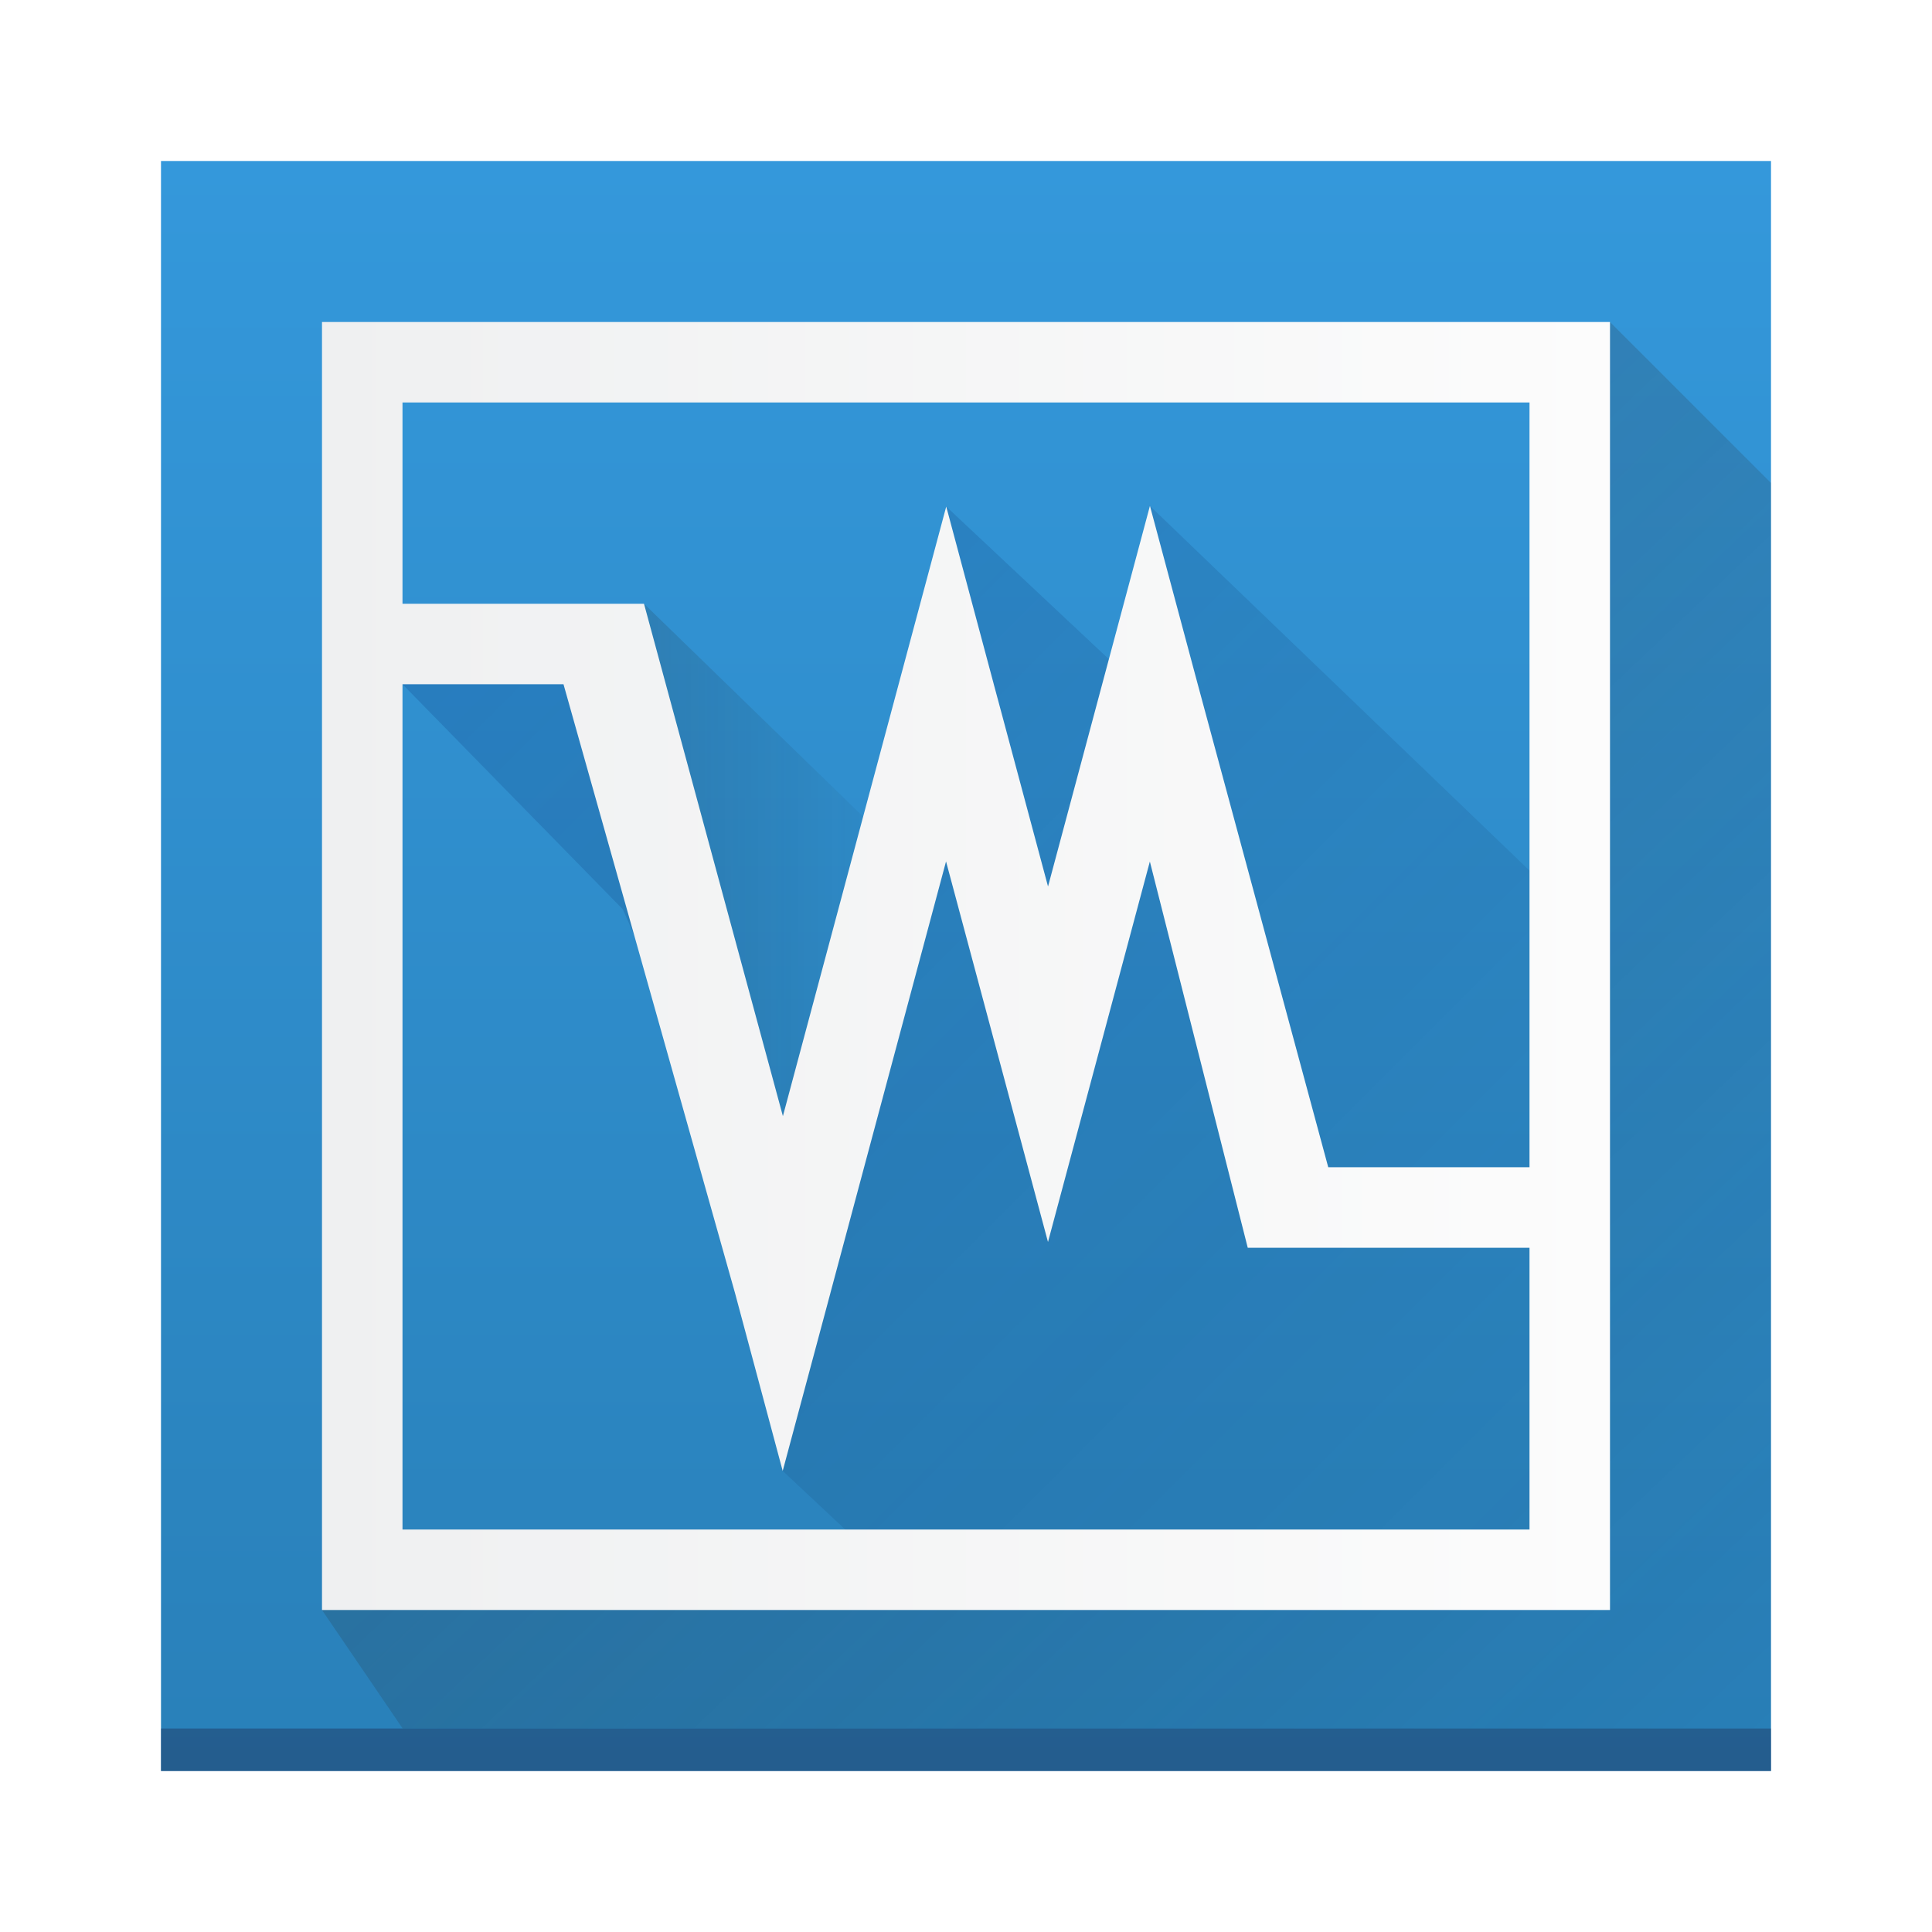
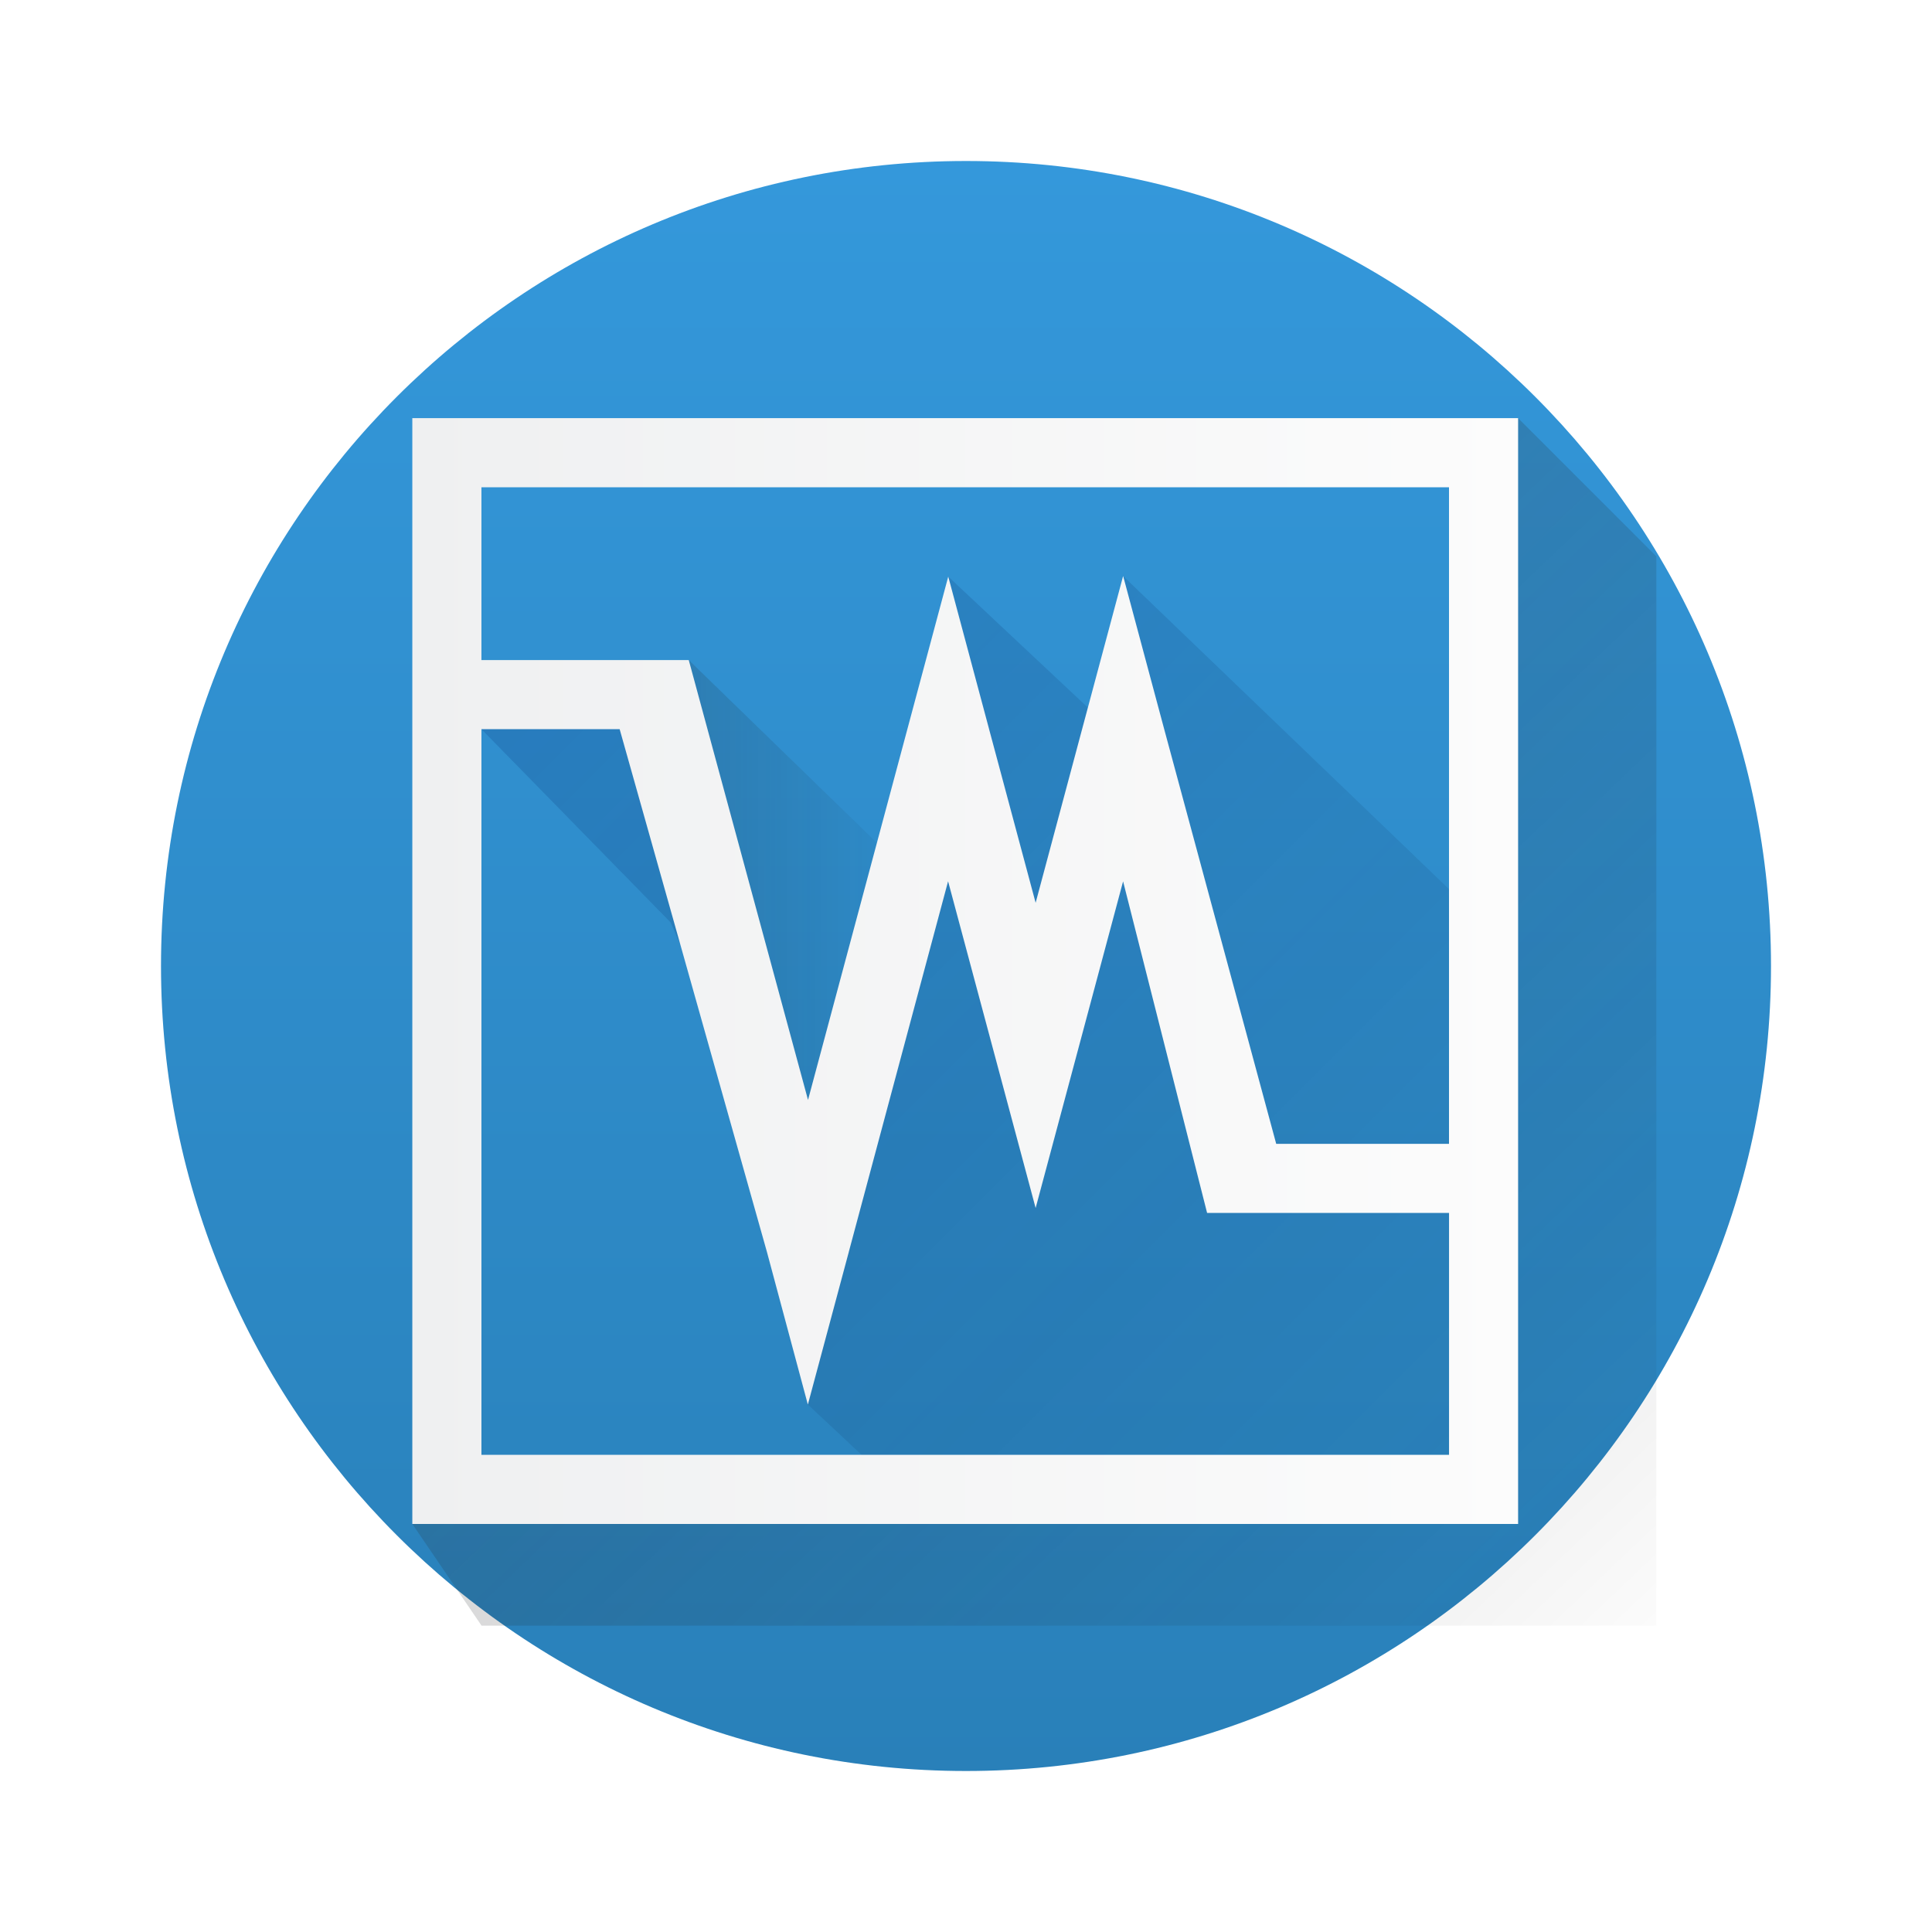
<svg xmlns="http://www.w3.org/2000/svg" xmlns:xlink="http://www.w3.org/1999/xlink" width="48" height="48" id="svg2" version="1.1">
  <defs id="defs4">
    <linearGradient gradientTransform="translate(-384.57-499.8)" gradientUnits="userSpaceOnUse" x2="411.57" y2="537.8" x1="392.57" y1="518.8" id="linearGradient4199">
      <stop id="stop4201" stop-color="#292c2f" style="stop-color:#00267a;stop-opacity:1" />
      <stop id="stop4203" stop-opacity="0" offset="1" />
    </linearGradient>
    <linearGradient id="c" y1="518.8" x1="392.57" y2="537.8" x2="411.57" gradientUnits="userSpaceOnUse" gradientTransform="translate(-384.57-499.8)">
      <stop stop-color="#292c2f" id="stop17" />
      <stop offset="1" stop-opacity="0" id="stop19" />
    </linearGradient>
-     <linearGradient xlink:href="#linearGradient4219" id="linearGradient4243" x1="10" y1="24" x2="38" y2="24" gradientUnits="userSpaceOnUse" gradientTransform="matrix(1.142857,0,0,1.142856,-3.428571,-3.428547)" />
+     <linearGradient xlink:href="#linearGradient4219" id="linearGradient4243" x1="10" y1="24" x2="38" y2="24" gradientUnits="userSpaceOnUse" gradientTransform="matrix(0.9811851,0,0,0.9811848,0.4321535,0.5771733)" />
    <linearGradient id="linearGradient4219">
      <stop style="stop-color:#eff0f1;stop-opacity:1" offset="0" id="stop4221" />
      <stop style="stop-color:#fcfcfc;stop-opacity:1" offset="1" id="stop4223" />
    </linearGradient>
-     <linearGradient xlink:href="#c" id="linearGradient5926" x1="15.866" y1="23.893" x2="23.068" y2="23.893" gradientUnits="userSpaceOnUse" gradientTransform="matrix(1.176471,0,0,1.17647,-4.2353,-4.235291)" />
-     <linearGradient xlink:href="#linearGradient4199" id="linearGradient4471" x1="10" y1="10" x2="41.704" y2="41.704" gradientUnits="userSpaceOnUse" gradientTransform="matrix(1.176471,0,0,1.17647,-4.2353,-4.235291)" />
-     <linearGradient xlink:href="#linearGradient4199" id="linearGradient4461" x1="10" y1="10" x2="44" y2="44" gradientUnits="userSpaceOnUse" gradientTransform="matrix(1.176471,0,0,1.17647,-4.2353,-4.235291)" />
-     <linearGradient xlink:href="#c" id="linearGradient4451" x1="23.906" y1="22.995" x2="42" y2="42" gradientUnits="userSpaceOnUse" gradientTransform="matrix(1.176471,0,0,1.17647,-4.2353,-4.235291)" />
+     <linearGradient xlink:href="#c" id="linearGradient5926" x1="15.866" y1="23.893" x2="23.068" y2="23.893" gradientUnits="userSpaceOnUse" gradientTransform="matrix(1.010044,0,0,1.010043,-0.2604535,-0.1154464)" />
+     <linearGradient xlink:href="#linearGradient4199" id="linearGradient4471" x1="10" y1="10" x2="41.704" y2="41.704" gradientUnits="userSpaceOnUse" gradientTransform="matrix(1.010044,0,0,1.010043,-0.2604535,-0.1154464)" />
+     <linearGradient xlink:href="#linearGradient4199" id="linearGradient4461" x1="10" y1="10" x2="44" y2="44" gradientUnits="userSpaceOnUse" gradientTransform="matrix(1.010044,0,0,1.010043,-0.2604535,-0.1154464)" />
+     <linearGradient xlink:href="#c" id="linearGradient4451" x1="23.906" y1="22.995" x2="42" y2="42" gradientUnits="userSpaceOnUse" gradientTransform="matrix(1.010044,0,0,1.010043,-0.2604535,-0.1154464)" />
    <linearGradient xlink:href="#linearGradient4211" id="linearGradient4217" x1="408.57" y1="540.8" x2="408.57" y2="506.8" gradientUnits="userSpaceOnUse" gradientTransform="matrix(1.176471,0,0,1.17647,-456.6707,-592.2351)" />
    <linearGradient id="linearGradient4211">
      <stop style="stop-color:#2980b9;stop-opacity:1" offset="0" id="stop4213" />
      <stop style="stop-color:#3498db;stop-opacity:1" offset="1" id="stop4215" />
    </linearGradient>
  </defs>
-   <rect ry="0" y="4" x="4" height="40" width="40" id="rect4194-3" style="opacity:1;fill:url(#linearGradient4217);fill-opacity:1;stroke:none;stroke-width:2;stroke-miterlimit:4;stroke-dasharray:none;stroke-opacity:1" />
-   <path style="opacity:0.2;fill:url(#linearGradient4451);fill-opacity:1;fill-rule:evenodd;stroke:none;stroke-width:1px;stroke-linecap:butt;stroke-linejoin:miter;stroke-opacity:1" d="M 40,8 38,10 39.293,39.293 10,38 l -2,2 2.003,2.943 33.996,0 L 44,12 Z" />
-   <path style="opacity:0.2;fill:url(#linearGradient4461);fill-opacity:1;fill-rule:evenodd;stroke:none;stroke-width:1px;stroke-linecap:butt;stroke-linejoin:miter;stroke-opacity:1" d="M 8.835,15.774 10,17 l 5.473,5.591 3.415,7.682 0.446,0 0.113,6.272 L 21,38 l 0.693,1.294 17.601,0 0,-9.373 -7.068,0 L 28.697,16.881 26.004,26.302 23.432,16.941 19.813,29.563 18.168,28.607 15.027,15.774 Z" />
-   <path style="opacity:0.2;fill:url(#linearGradient4471);fill-opacity:1;fill-rule:evenodd;stroke:none;stroke-width:1px;stroke-linecap:butt;stroke-linejoin:miter;stroke-opacity:1" d="m 23.509,12.585 5.215,4.894 -0.152,-4.907 10.723,10.301 0,7.05 -7.069,0 -3.148,-11.749 -2.885,4.998 -2.709,-4.692 z" />
-   <path style="opacity:0.2;fill:url(#linearGradient5926);fill-opacity:1;fill-rule:evenodd;stroke:none;stroke-width:1px;stroke-linecap:butt;stroke-linejoin:miter;stroke-opacity:1" d="m 16,15 6.248,6.071 -2.887,10.774 -4.299,-16.043 z" />
-   <rect style="opacity:0.504;fill:#1f3c64;fill-opacity:1;stroke:none;stroke-width:2;stroke-miterlimit:4;stroke-dasharray:none;stroke-opacity:0.739" id="rect4175" width="40" height="1.056" x="4" y="42.944" />
-   <path style="opacity:1;fill:url(#linearGradient4243);fill-opacity:1;stroke:none;stroke-width:2;stroke-miterlimit:4;stroke-dasharray:none;stroke-opacity:1" d="M 8,8 8,40 40,40 40,8 Z M 10,10 l 28,0 0,19 -5,0 -3.246,-12.013 -1.183,-4.415 -0.002,0 -1.183,4.417 -1.348,5.036 -1.15,-4.29 -0.201,-0.746 0,-0.002 L 23.509,12.585 19.451,27.73 16,15 10,15 Z m 0,7 4,0 4.263,15.132 1.183,4.413 1.183,-4.411 0,-0.002 2.875,-10.73 1.35,5.038 1.183,4.417 1.183,-4.417 1.348,-5.036 L 31,31 l 3,0 3,0 1,0 0,7 -28,0 z" />
+   <rect ry="20" y="4" x="4" height="40" width="40" id="rect4194-3" style="opacity:1;fill:url(#linearGradient4217);fill-opacity:1;stroke:none;stroke-width:2;stroke-miterlimit:4;stroke-dasharray:none;stroke-opacity:1" />
+   <path style="opacity:0.2;fill:url(#linearGradient4451);fill-opacity:1;fill-rule:evenodd;stroke:none;stroke-width:0.859px;stroke-linecap:butt;stroke-linejoin:miter;stroke-opacity:1" d="M 37.717,10.389 36,12.106 37.11,37.255 11.961,36.145 10.244,37.862 11.964,40.389 h 29.187 l 8.57e-4,-26.566 z" id="path25" />
+   <path style="opacity:0.2;fill:url(#linearGradient4461);fill-opacity:1;fill-rule:evenodd;stroke:none;stroke-width:0.859px;stroke-linecap:butt;stroke-linejoin:miter;stroke-opacity:1" d="m 10.96,17.063 1.001,1.053 4.699,4.8 2.931,6.595 h 0.383 l 0.097,5.384 1.334,1.249 0.595,1.111 H 37.111 V 29.209 H 31.043 L 28.013,18.014 25.701,26.102 23.493,18.065 20.386,28.902 18.974,28.081 16.277,17.063 Z" id="path27" />
+   <path style="opacity:0.2;fill:url(#linearGradient4471);fill-opacity:1;fill-rule:evenodd;stroke:none;stroke-width:0.859px;stroke-linecap:butt;stroke-linejoin:miter;stroke-opacity:1" d="m 23.559,14.325 4.477,4.201 -0.131,-4.213 9.206,8.844 v 6.052 h -6.069 l -2.703,-10.087 -2.477,4.291 -2.325,-4.028 z" id="path29" />
+   <path style="opacity:0.2;fill:url(#linearGradient5926);fill-opacity:1;fill-rule:evenodd;stroke:none;stroke-width:0.859px;stroke-linecap:butt;stroke-linejoin:miter;stroke-opacity:1" d="m 17.112,16.399 5.364,5.212 -2.479,9.25 -3.691,-13.773 z" id="path31" />
+   <path style="opacity:1;fill:url(#linearGradient4243);fill-opacity:1;stroke:none;stroke-width:1.717;stroke-miterlimit:4;stroke-dasharray:none;stroke-opacity:1" d="M 10.244,10.389 V 37.862 H 37.717 V 10.389 Z m 1.717,1.717 H 36 V 28.418 H 31.707 L 28.921,18.104 27.905,14.314 h -0.002 l -1.016,3.793 -1.157,4.323 -0.987,-3.683 -0.172,-0.64 v -0.002 L 23.559,14.325 20.075,27.328 17.112,16.399 h -5.151 z m 0,6.01 h 3.434 l 3.66,12.991 1.016,3.789 1.016,-3.787 v -0.002 l 2.468,-9.212 1.159,4.325 1.016,3.793 1.016,-3.793 1.157,-4.323 2.087,8.238 h 2.576 2.576 0.859 v 6.01 H 11.961 Z" id="path34" />
</svg>
